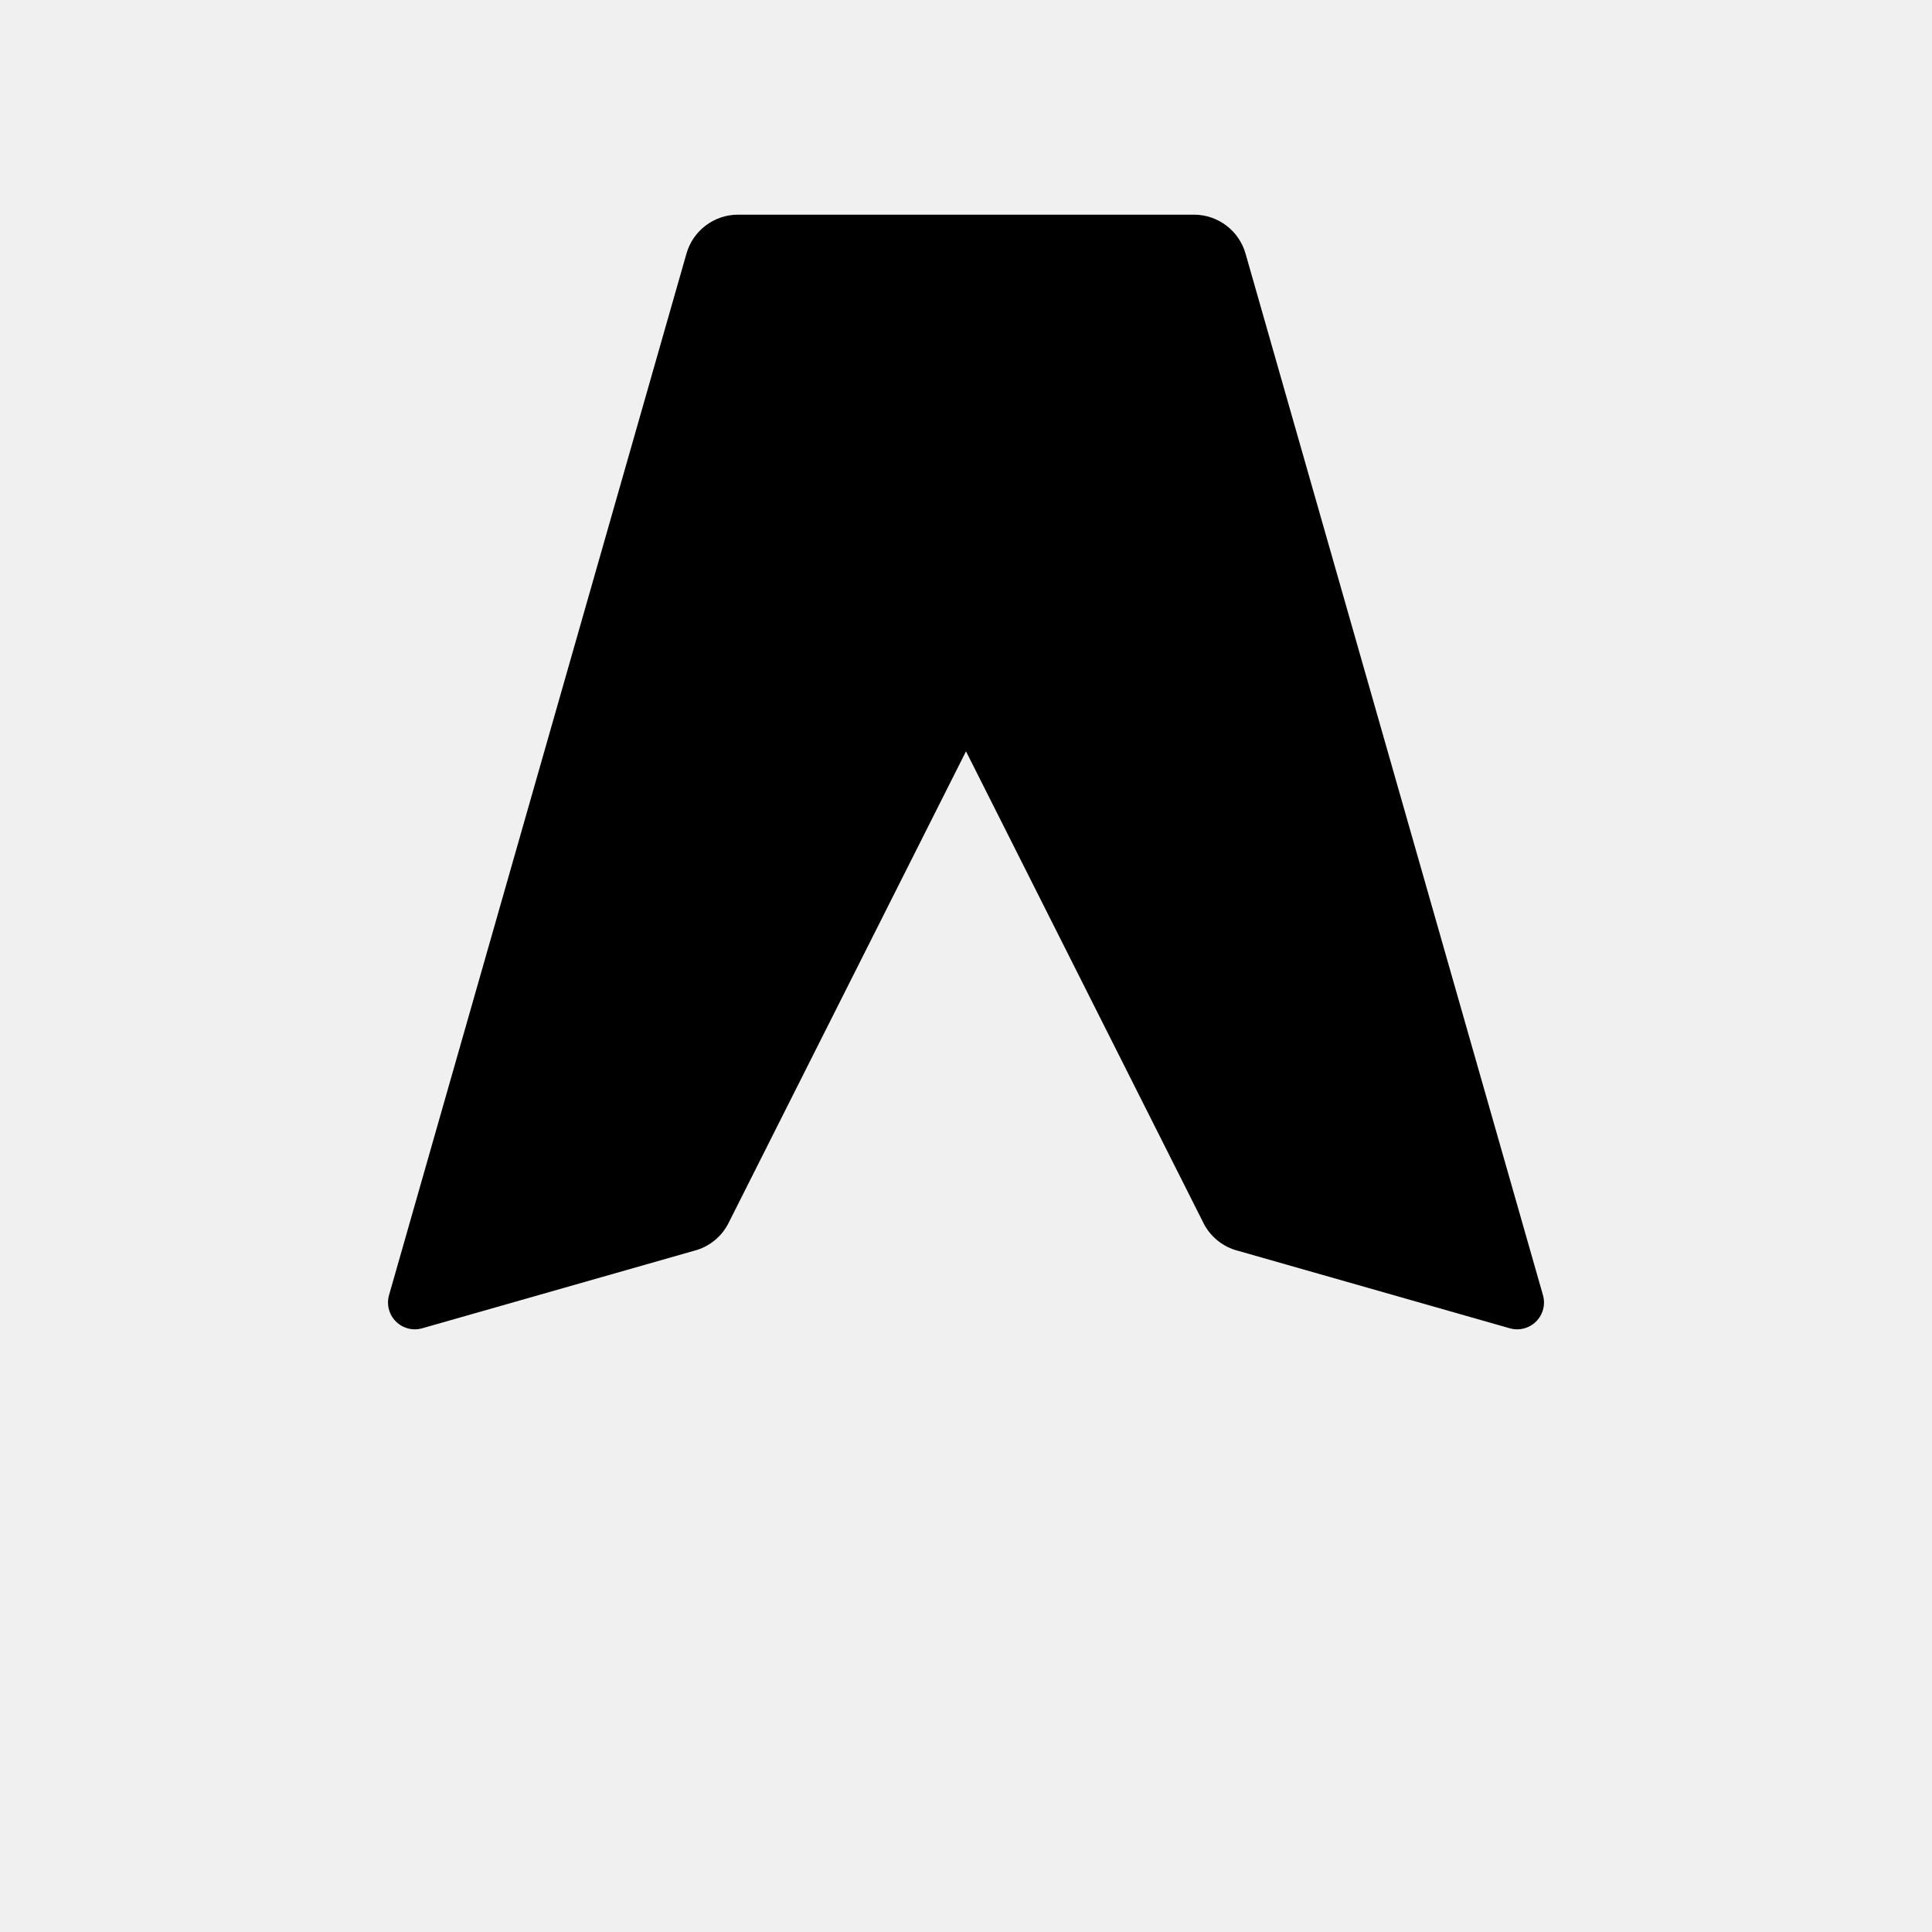
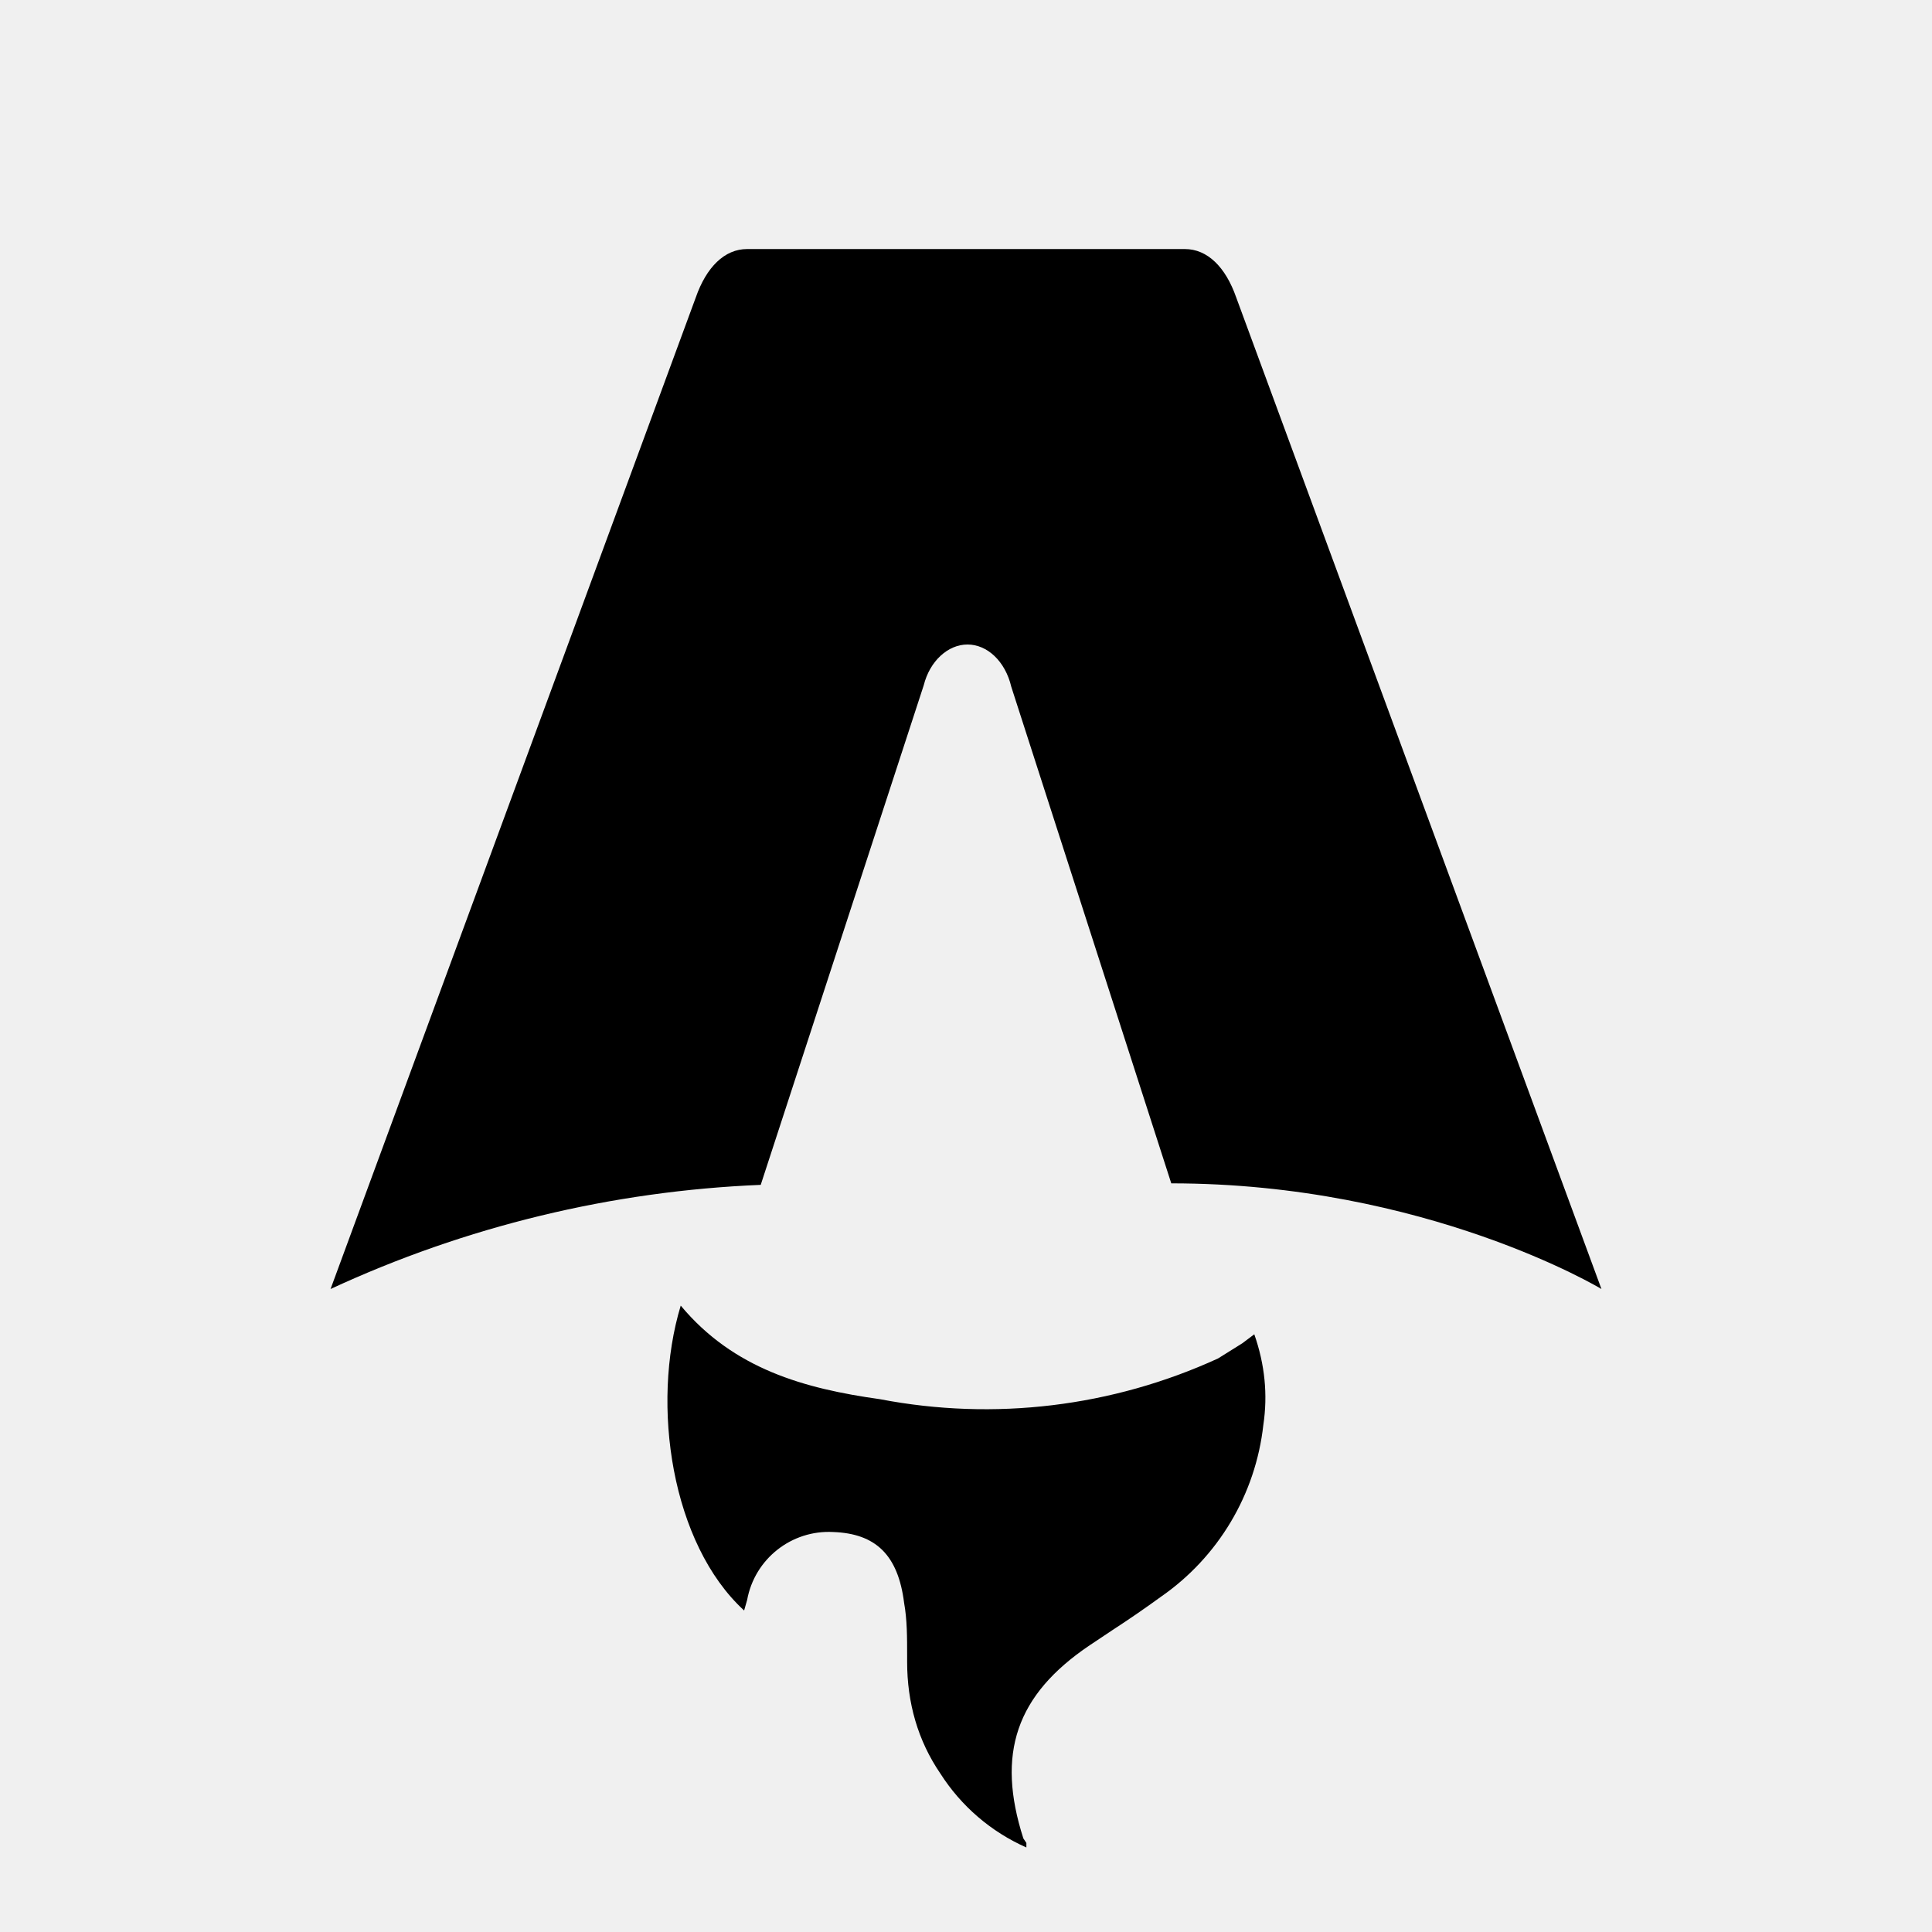
- <svg xmlns="http://www.w3.org/2000/svg" fill="none" viewBox="0 0 36 36">
-   <path fill="#000" d="M22.25 4h-8.5a1 1 0 0 0-.96.73l-5.54 19.4a.5.5 0 0 0 .62.62l5.05-1.44a1 1 0 0 0 .67-.55L18 14l4.41 8.76a1 1 0 0 0 .67.55l5.05 1.44a.5.5 0 0 0 .62-.62l-5.54-19.4a1 1 0 0 0-.96-.73Z" />
+ <svg xmlns="http://www.w3.org/2000/svg" fill="none" viewBox="0 0 128 128">
+   <path d="M50.4 78.5a75.1 75.1 0 0 0-28.5 6.9l24.2-65.7c.7-2 1.9-3.2 3.4-3.2h29c1.5 0 2.7 1.2 3.4 3.2l24.2 65.7s-11.6-7-28.5-7L67 45.5c-.4-1.7-1.6-2.8-2.9-2.8-1.3 0-2.5 1.1-2.9 2.7L50.4 78.5Zm-1.1 28.2Zm-4.2-20.2c-2 6.6-.6 15.8 4.2 20.2a17.5 17.5 0 0 1 .2-.7 5.5 5.5 0 0 1 5.7-4.5c2.8.1 4.3 1.5 4.7 4.7.2 1.1.2 2.3.2 3.5v.4c0 2.7.7 5.2 2.2 7.4a13 13 0 0 0 5.7 4.9v-.3l-.2-.3c-1.8-5.6-.5-9.5 4.4-12.8l1.5-1a73 73 0 0 0 3.2-2.2 16 16 0 0 0 6.8-11.4c.3-2 .1-4-.6-6l-.8.6-1.6 1a37 37 0 0 1-22.4 2.7c-5-.7-9.7-2-13.2-6.2Z" />
+   <style>
+         path { fill: #000; }
+         @media (prefers-color-scheme: dark) {
+             path { fill: #FFF; }
+         }
+     </style>
</svg>
